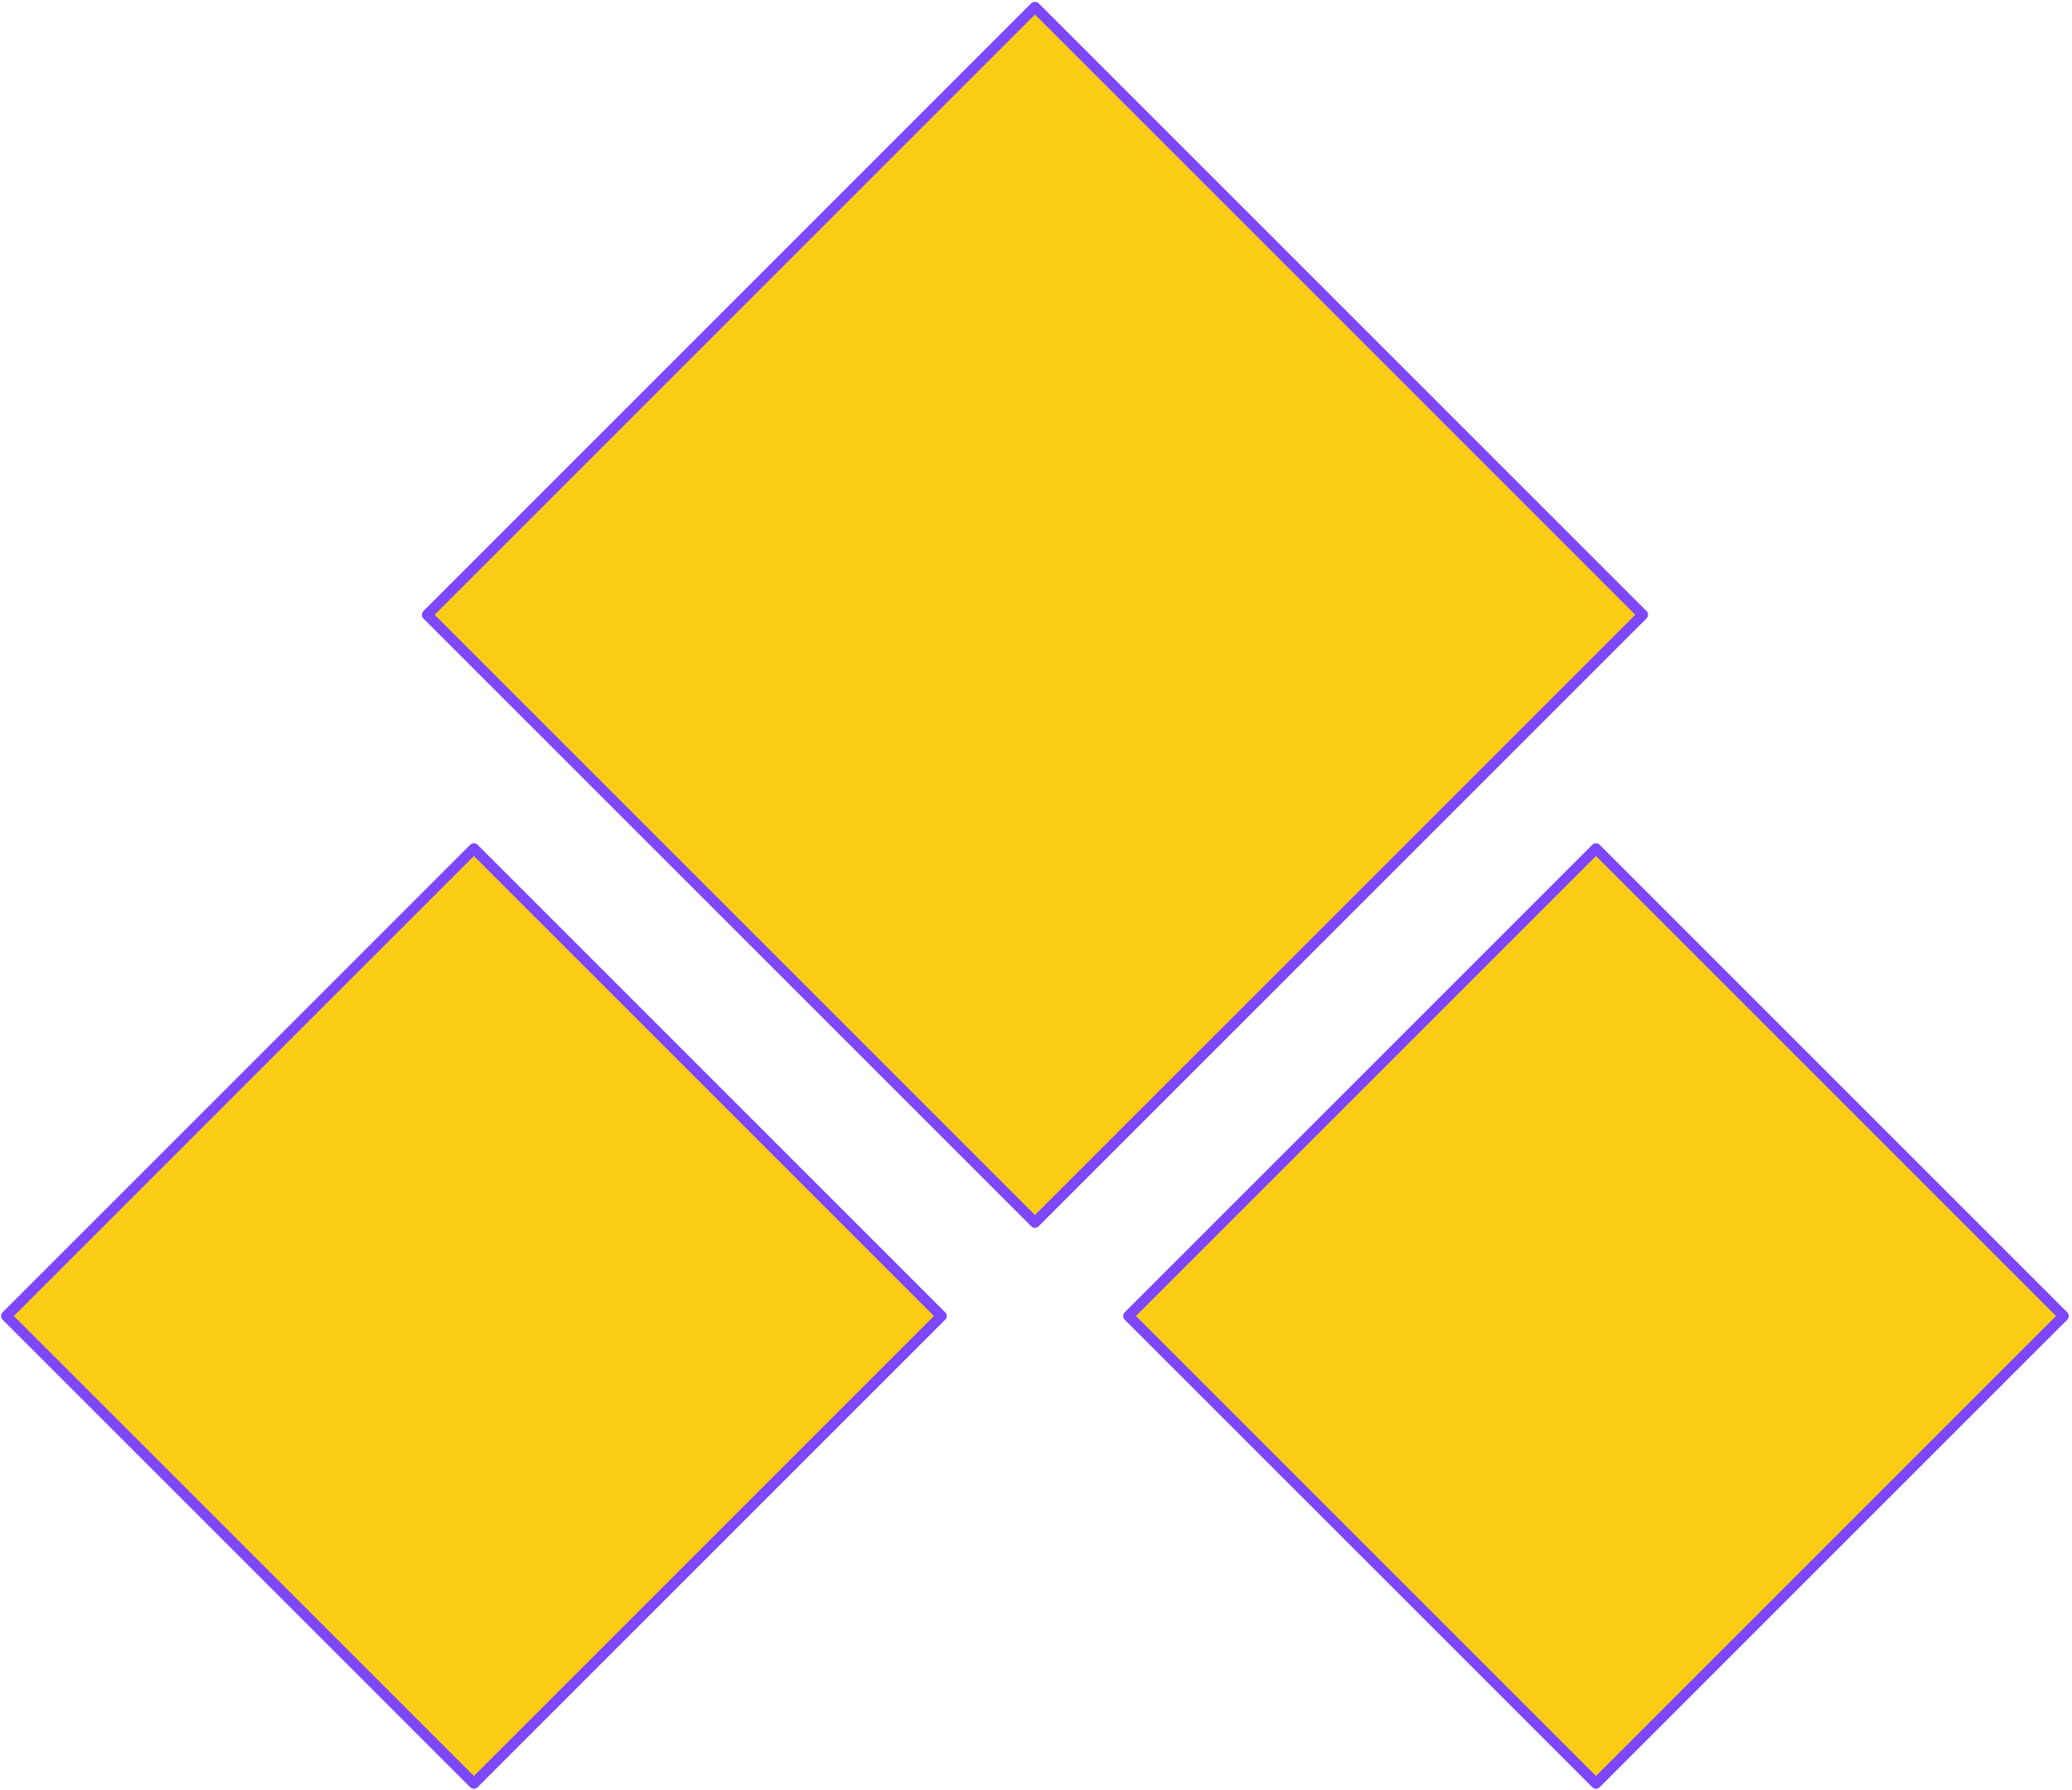
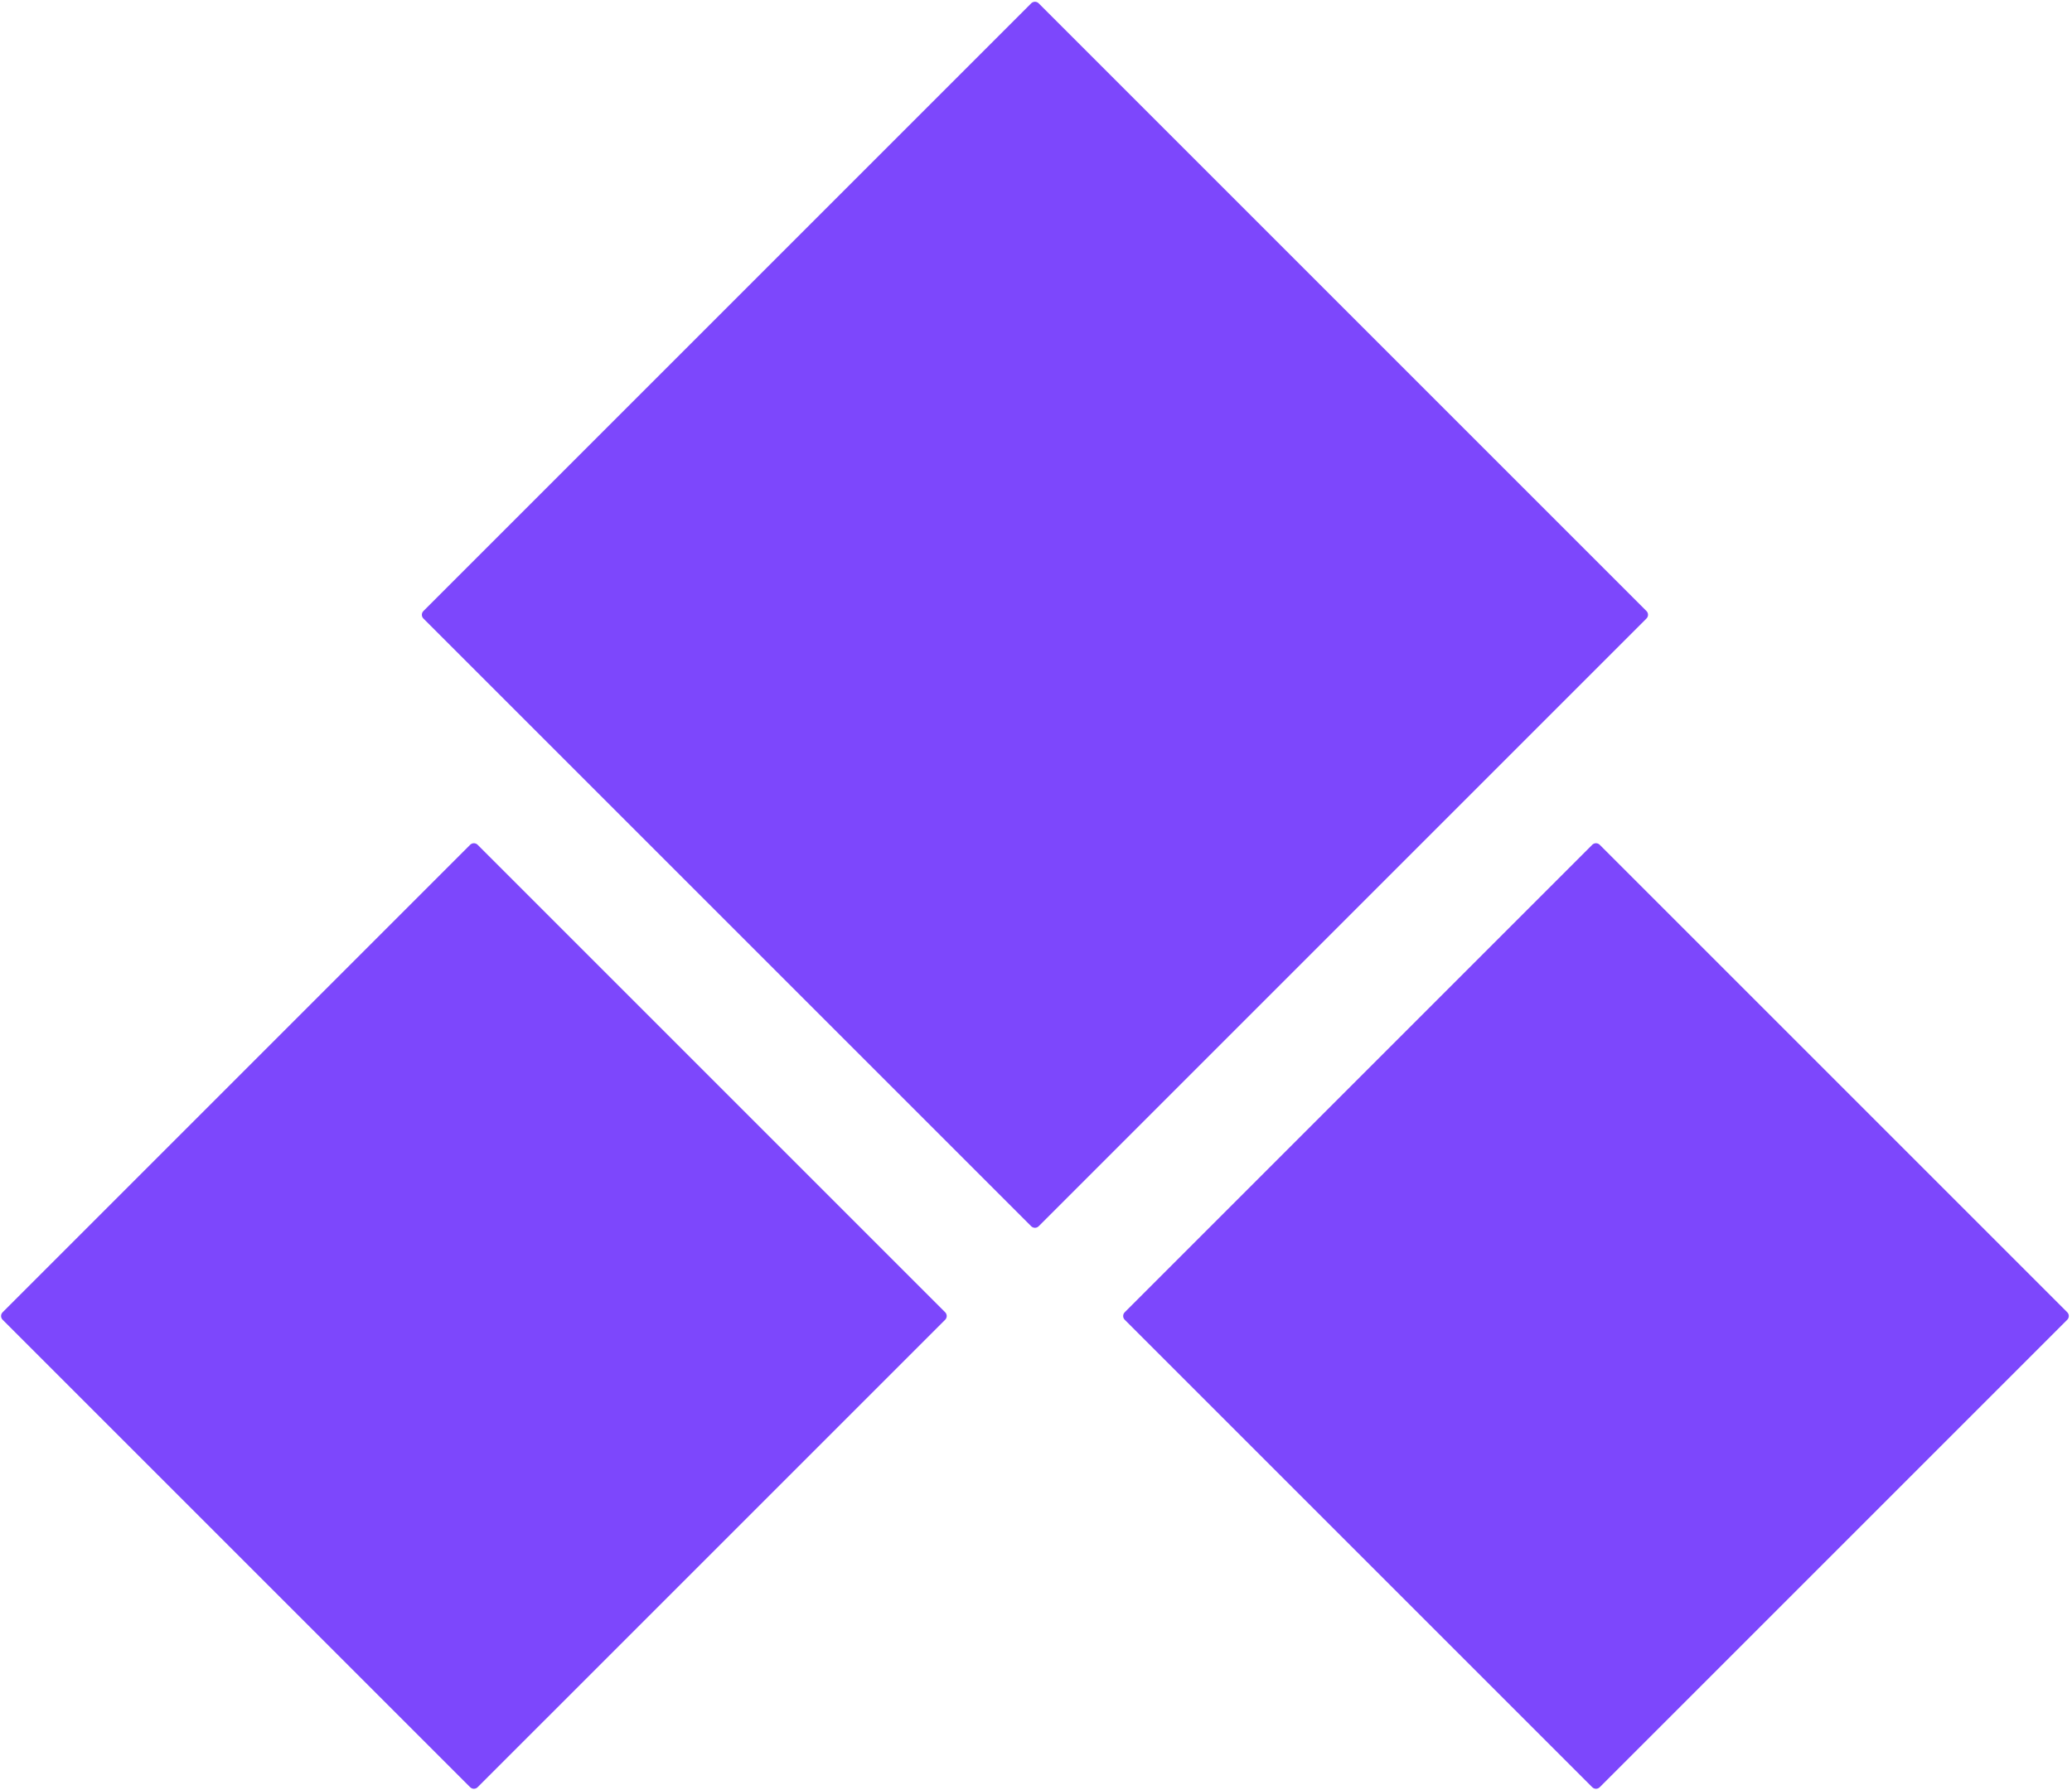
<svg xmlns="http://www.w3.org/2000/svg" width="294" height="254" viewBox="0 0 294 254" fill="none">
-   <path d="M60.608 87.242L146.85 1L233.091 87.242L146.85 173.484L60.608 87.242Z" fill="#FACC15" />
-   <path d="M160.118 186.752L226.457 120.412L292.797 186.752L226.457 253.091L160.118 186.752Z" fill="#FACC15" />
-   <path d="M0.902 186.752L67.242 120.412L133.582 186.752L67.242 253.091L0.902 186.752Z" fill="#FACC15" />
+   <path d="M60.608 87.242L146.85 1L233.091 87.242L146.85 173.484L60.608 87.242Z" fill="#7D47FC" />
+   <path d="M160.118 186.752L226.457 120.412L292.797 186.752L226.457 253.091L160.118 186.752Z" fill="#7D47FC" />
+   <path d="M0.902 186.752L67.242 120.412L133.582 186.752L67.242 253.091L0.902 186.752Z" fill="#7D47FC" />
  <path d="M60.608 87.242L146.85 1L233.091 87.242L146.85 173.484L60.608 87.242Z" stroke="#7D47FC" stroke-width="1.5" stroke-linecap="round" stroke-linejoin="round" />
  <path d="M160.118 186.752L226.457 120.412L292.797 186.752L226.457 253.091L160.118 186.752Z" stroke="#7D47FC" stroke-width="1.5" stroke-linecap="round" stroke-linejoin="round" />
  <path d="M0.902 186.752L67.242 120.412L133.582 186.752L67.242 253.091L0.902 186.752Z" stroke="#7D47FC" stroke-width="1.5" stroke-linecap="round" stroke-linejoin="round" />
</svg>
